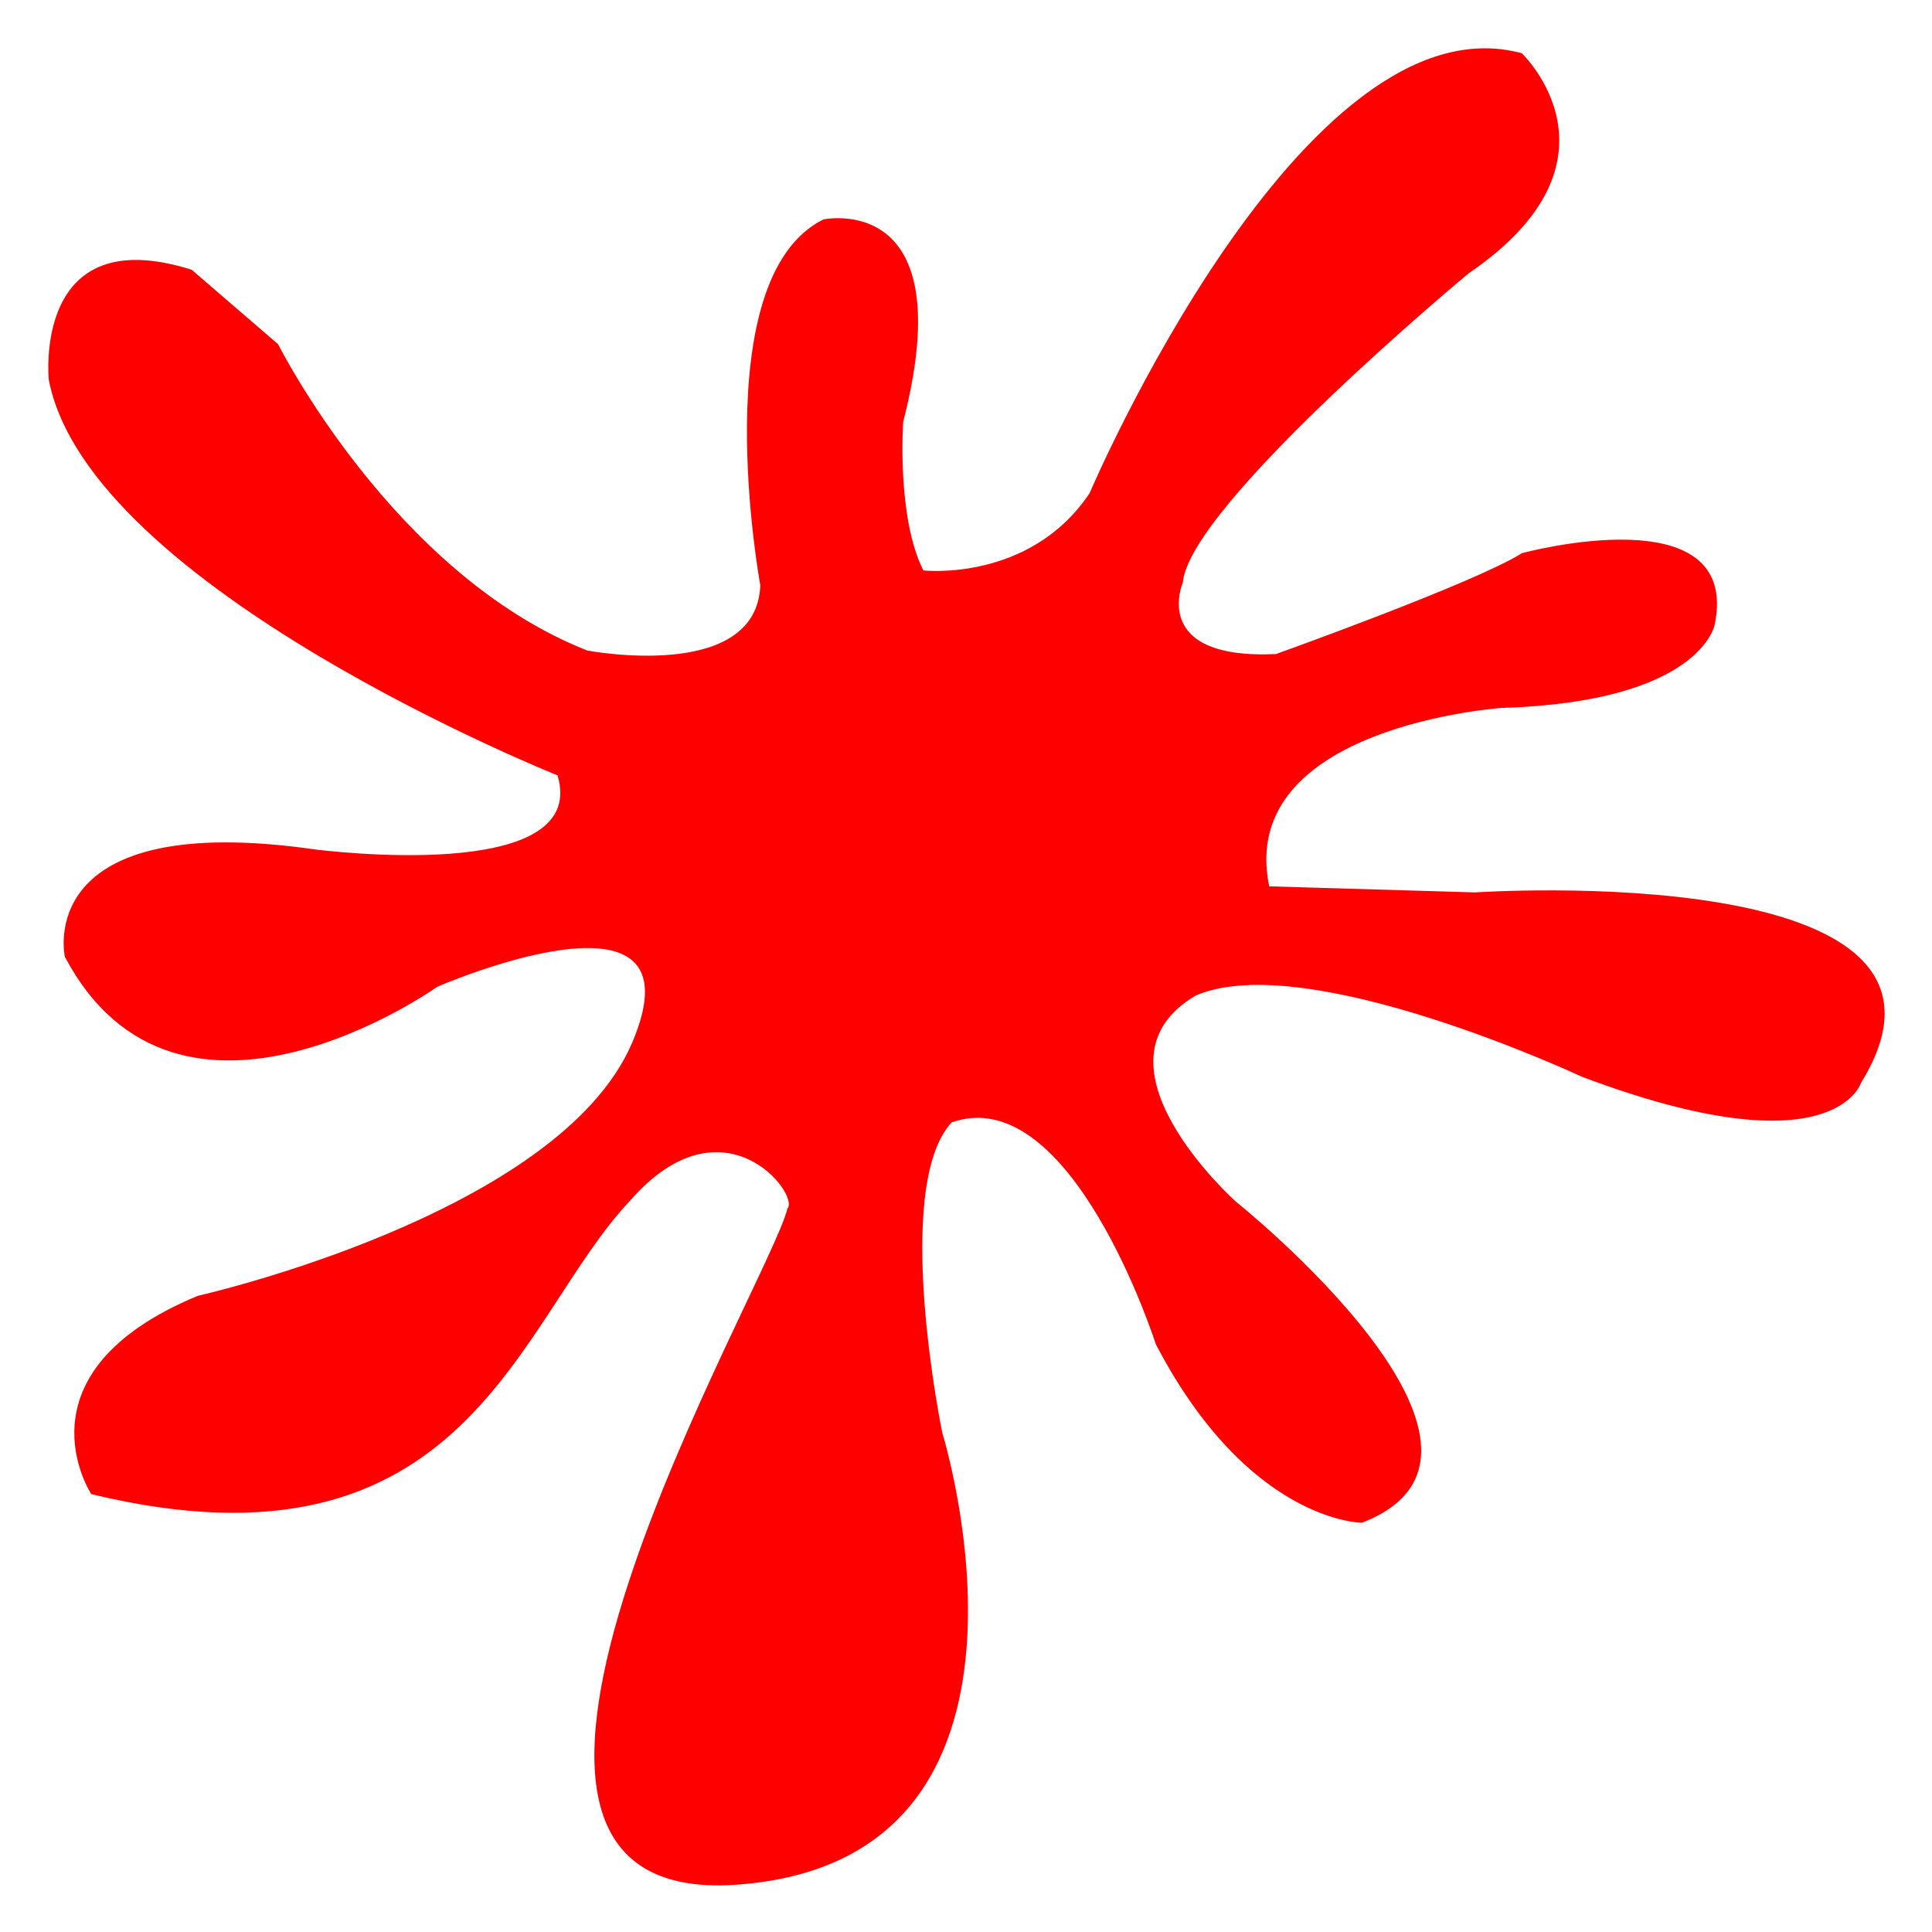
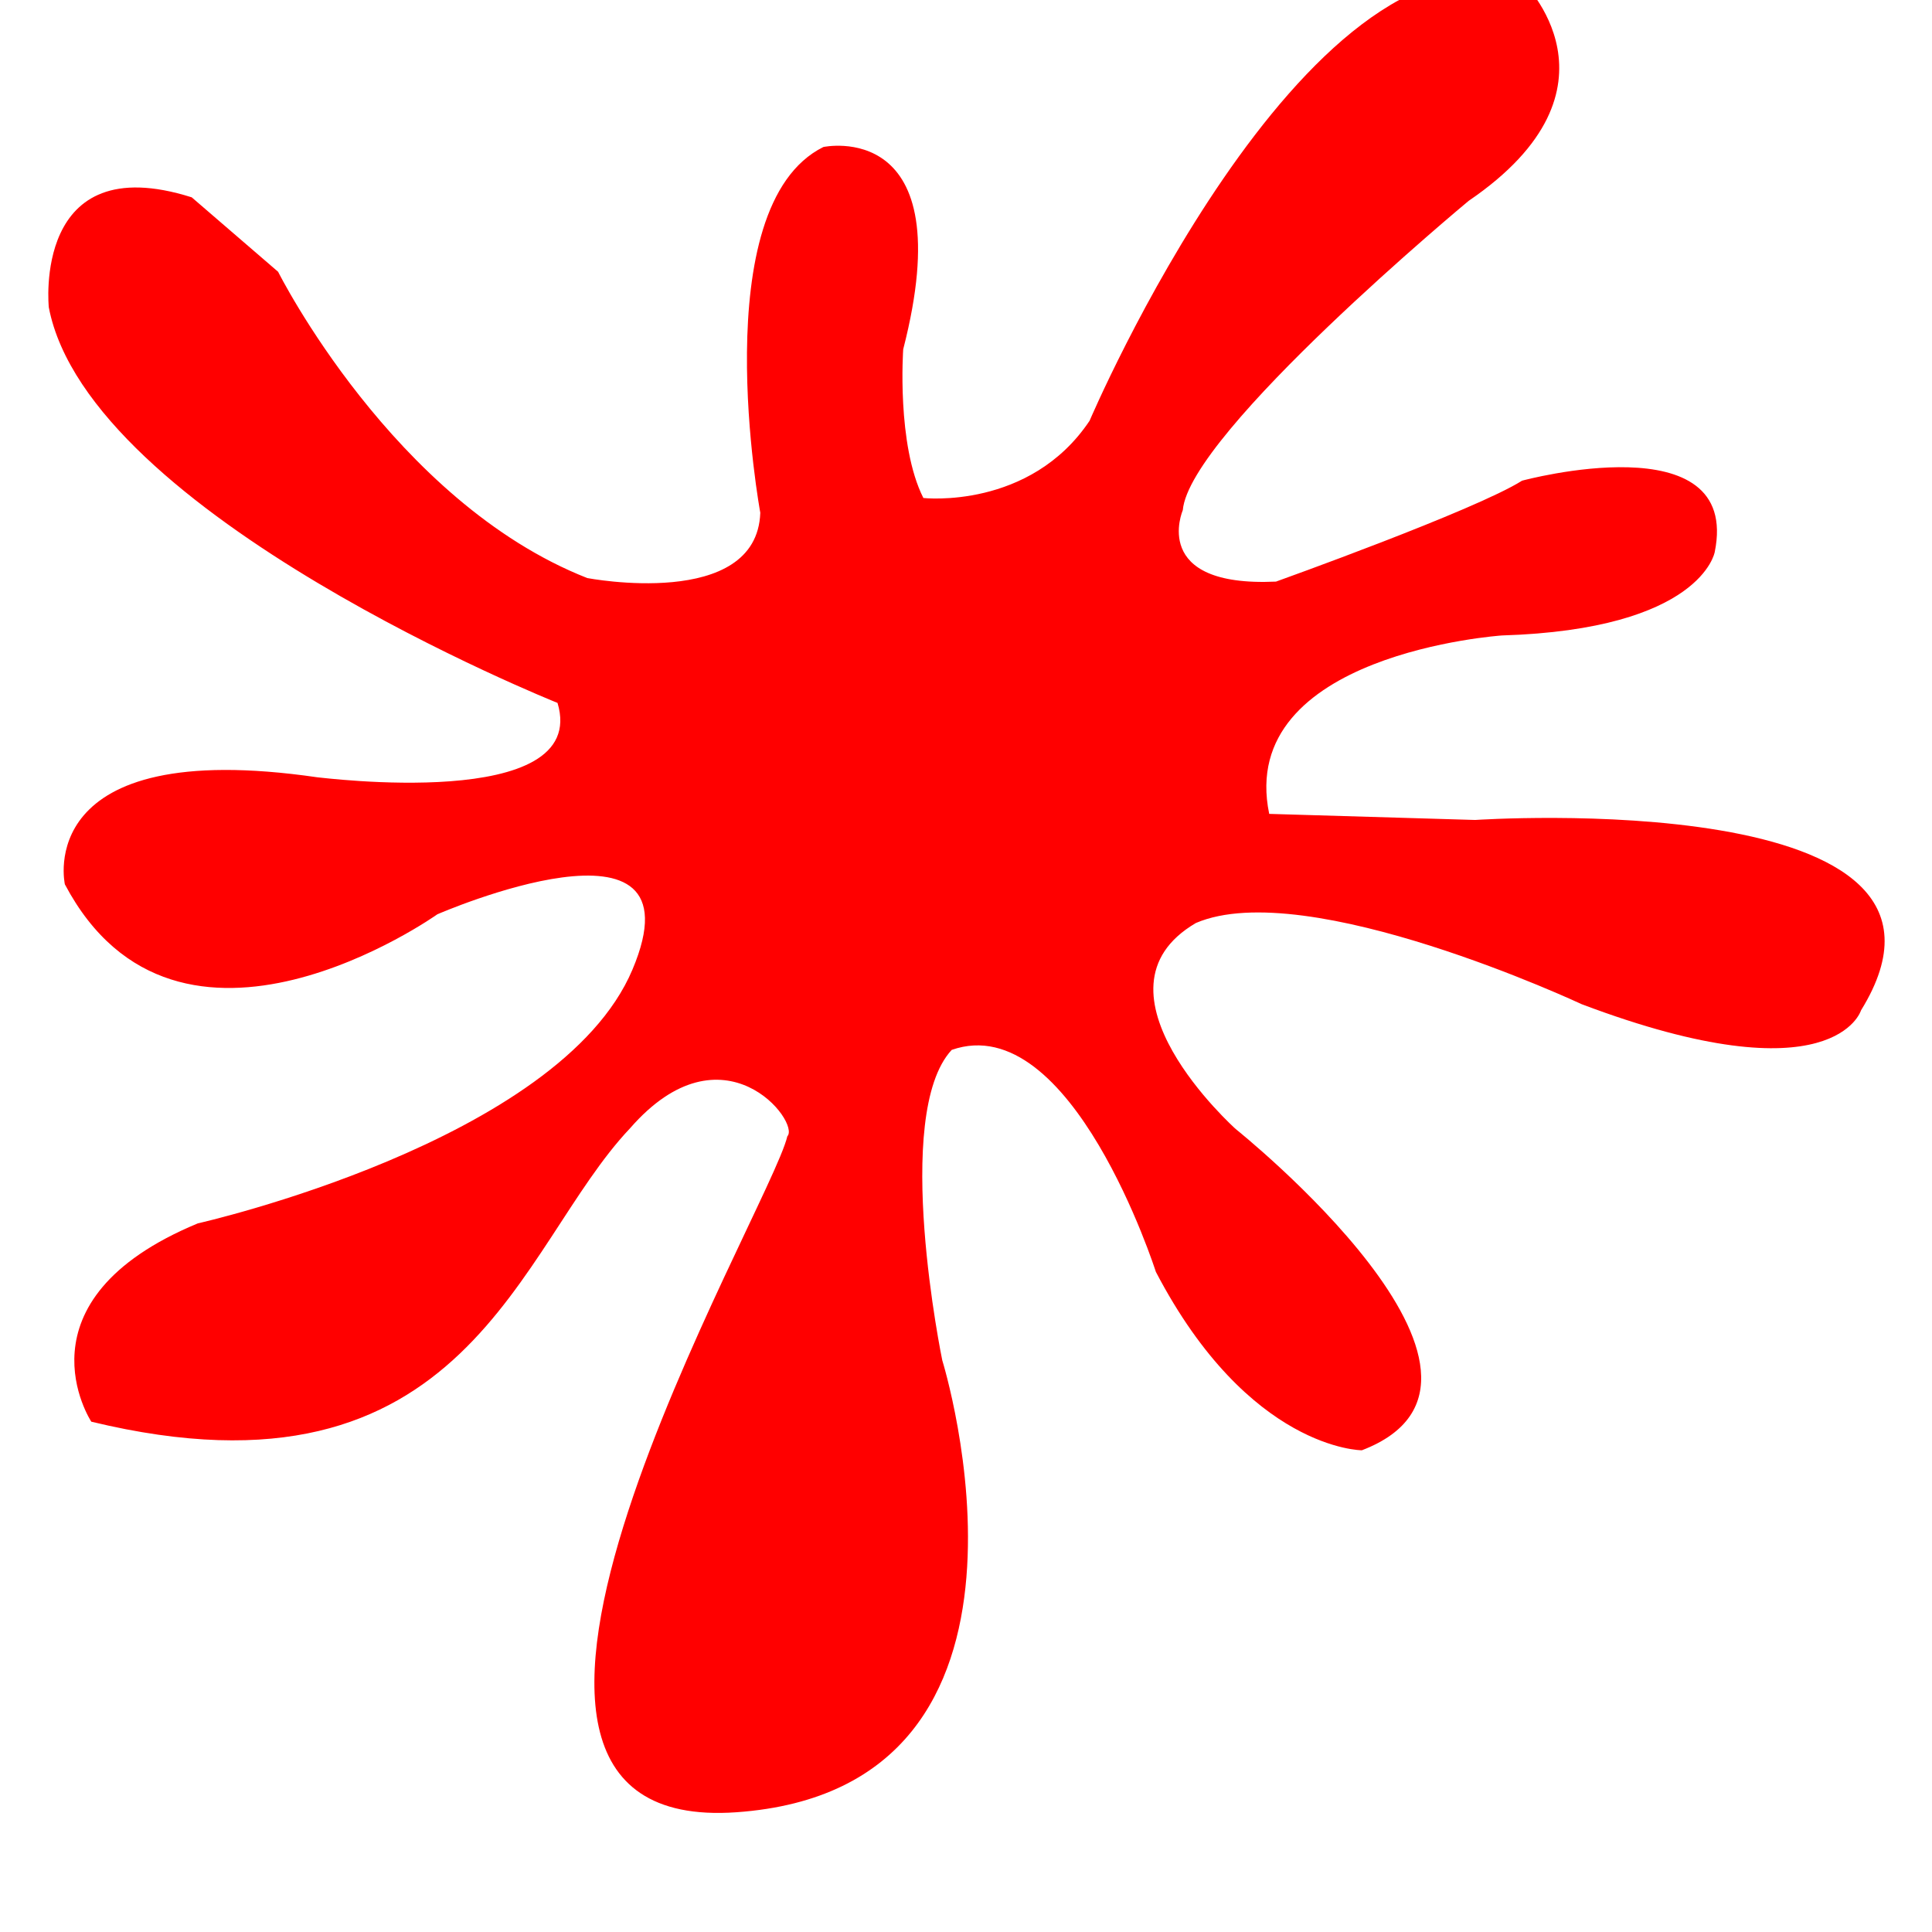
<svg xmlns="http://www.w3.org/2000/svg" width="80" height="80">
  <style type="text/css">.st0{display:none;}
	.st1{fill:#FF0000;}</style>
  <g>
    <rect fill="none" id="canvas_background" height="82" width="82" y="-1" x="-1" />
  </g>
  <g>
    <g stroke="null" id="svg_3">
-       <path stroke="null" id="svg_4" d="m23.081,32.104c0,0 -19.402,-7.756 -21.06,-16.376c0,0 -0.694,-6.651 5.918,-4.557l3.577,3.083c0,0 4.769,9.521 12.801,12.682c0,0 7.024,1.348 7.165,-2.705c0,0 -2.341,-12.682 2.612,-15.144c0,0 5.777,-1.241 3.306,8.377c0,0 -0.282,3.946 0.835,6.157c0,0 4.411,0.494 6.883,-3.199c0,0 8.812,-20.68 17.895,-18.218c0,0 4.672,4.431 -2.2,9.114c0,0 -11.565,9.598 -11.836,12.808c0,0 -1.387,3.199 3.859,2.957c0,0 8.259,-2.957 10.189,-4.179c0,0 9.083,-2.463 7.978,2.957c0,0 -0.553,3.199 -8.812,3.452c0,0 -11.012,0.747 -9.636,7.388l8.53,0.252c0,0 21.754,-1.474 15.977,7.882c0,0 -1.106,3.694 -11.565,-0.252c0,0 -11.381,-5.332 -15.977,-3.364c-4.769,2.792 1.648,8.532 1.648,8.532s12.942,10.345 5.224,13.302c0,0 -4.672,0 -8.53,-7.388c0,0 -3.49,-10.927 -8.454,-9.191c-2.493,2.686 -0.39,12.856 -0.39,12.856s5.506,17.723 -8.53,18.712s1.387,-24.878 2.114,-27.991c0.553,-0.572 -2.656,-4.76 -6.514,-0.33c-4.672,4.925 -6.699,15.92 -22.307,12.148c0,0 -3.306,-5.013 4.411,-8.212c0,0 14.969,-3.364 17.993,-10.5s-8.075,-2.298 -8.075,-2.298s-10.731,7.63 -15.424,-1.241c0,0 -1.387,-6.157 10.46,-4.431c0.033,-0.01 11.316,1.474 9.939,-3.083z" class="st1" />
+       <path stroke="null" id="svg_4" d="m23.081,29.104c0,0 -19.402,-7.756 -21.06,-16.376c0,0 -0.694,-6.651 5.918,-4.557l3.577,3.083c0,0 4.769,9.521 12.801,12.682c0,0 7.024,1.348 7.165,-2.705c0,0 -2.341,-12.682 2.612,-15.144c0,0 5.777,-1.241 3.306,8.377c0,0 -0.282,3.946 0.835,6.157c0,0 4.411,0.494 6.883,-3.199c0,0 8.812,-20.68 17.895,-18.218c0,0 4.672,4.431 -2.2,9.114c0,0 -11.565,9.598 -11.836,12.808c0,0 -1.387,3.199 3.859,2.957c0,0 8.259,-2.957 10.189,-4.179c0,0 9.083,-2.463 7.978,2.957c0,0 -0.553,3.199 -8.812,3.452c0,0 -11.012,0.747 -9.636,7.388l8.53,0.252c0,0 21.754,-1.474 15.977,7.882c0,0 -1.106,3.694 -11.565,-0.252c0,0 -11.381,-5.332 -15.977,-3.364c-4.769,2.792 1.648,8.532 1.648,8.532s12.942,10.345 5.224,13.302c0,0 -4.672,0 -8.53,-7.388c0,0 -3.49,-10.927 -8.454,-9.191c-2.493,2.686 -0.39,12.856 -0.39,12.856s5.506,17.723 -8.53,18.712s1.387,-24.878 2.114,-27.991c0.553,-0.572 -2.656,-4.76 -6.514,-0.33c-4.672,4.925 -6.699,15.92 -22.307,12.148c0,0 -3.306,-5.013 4.411,-8.212c0,0 14.969,-3.364 17.993,-10.5s-8.075,-2.298 -8.075,-2.298s-10.731,7.63 -15.424,-1.241c0,0 -1.387,-6.157 10.46,-4.431c0.033,-0.01 11.316,1.474 9.939,-3.083z" class="st1" />
    </g>
  </g>
</svg>
